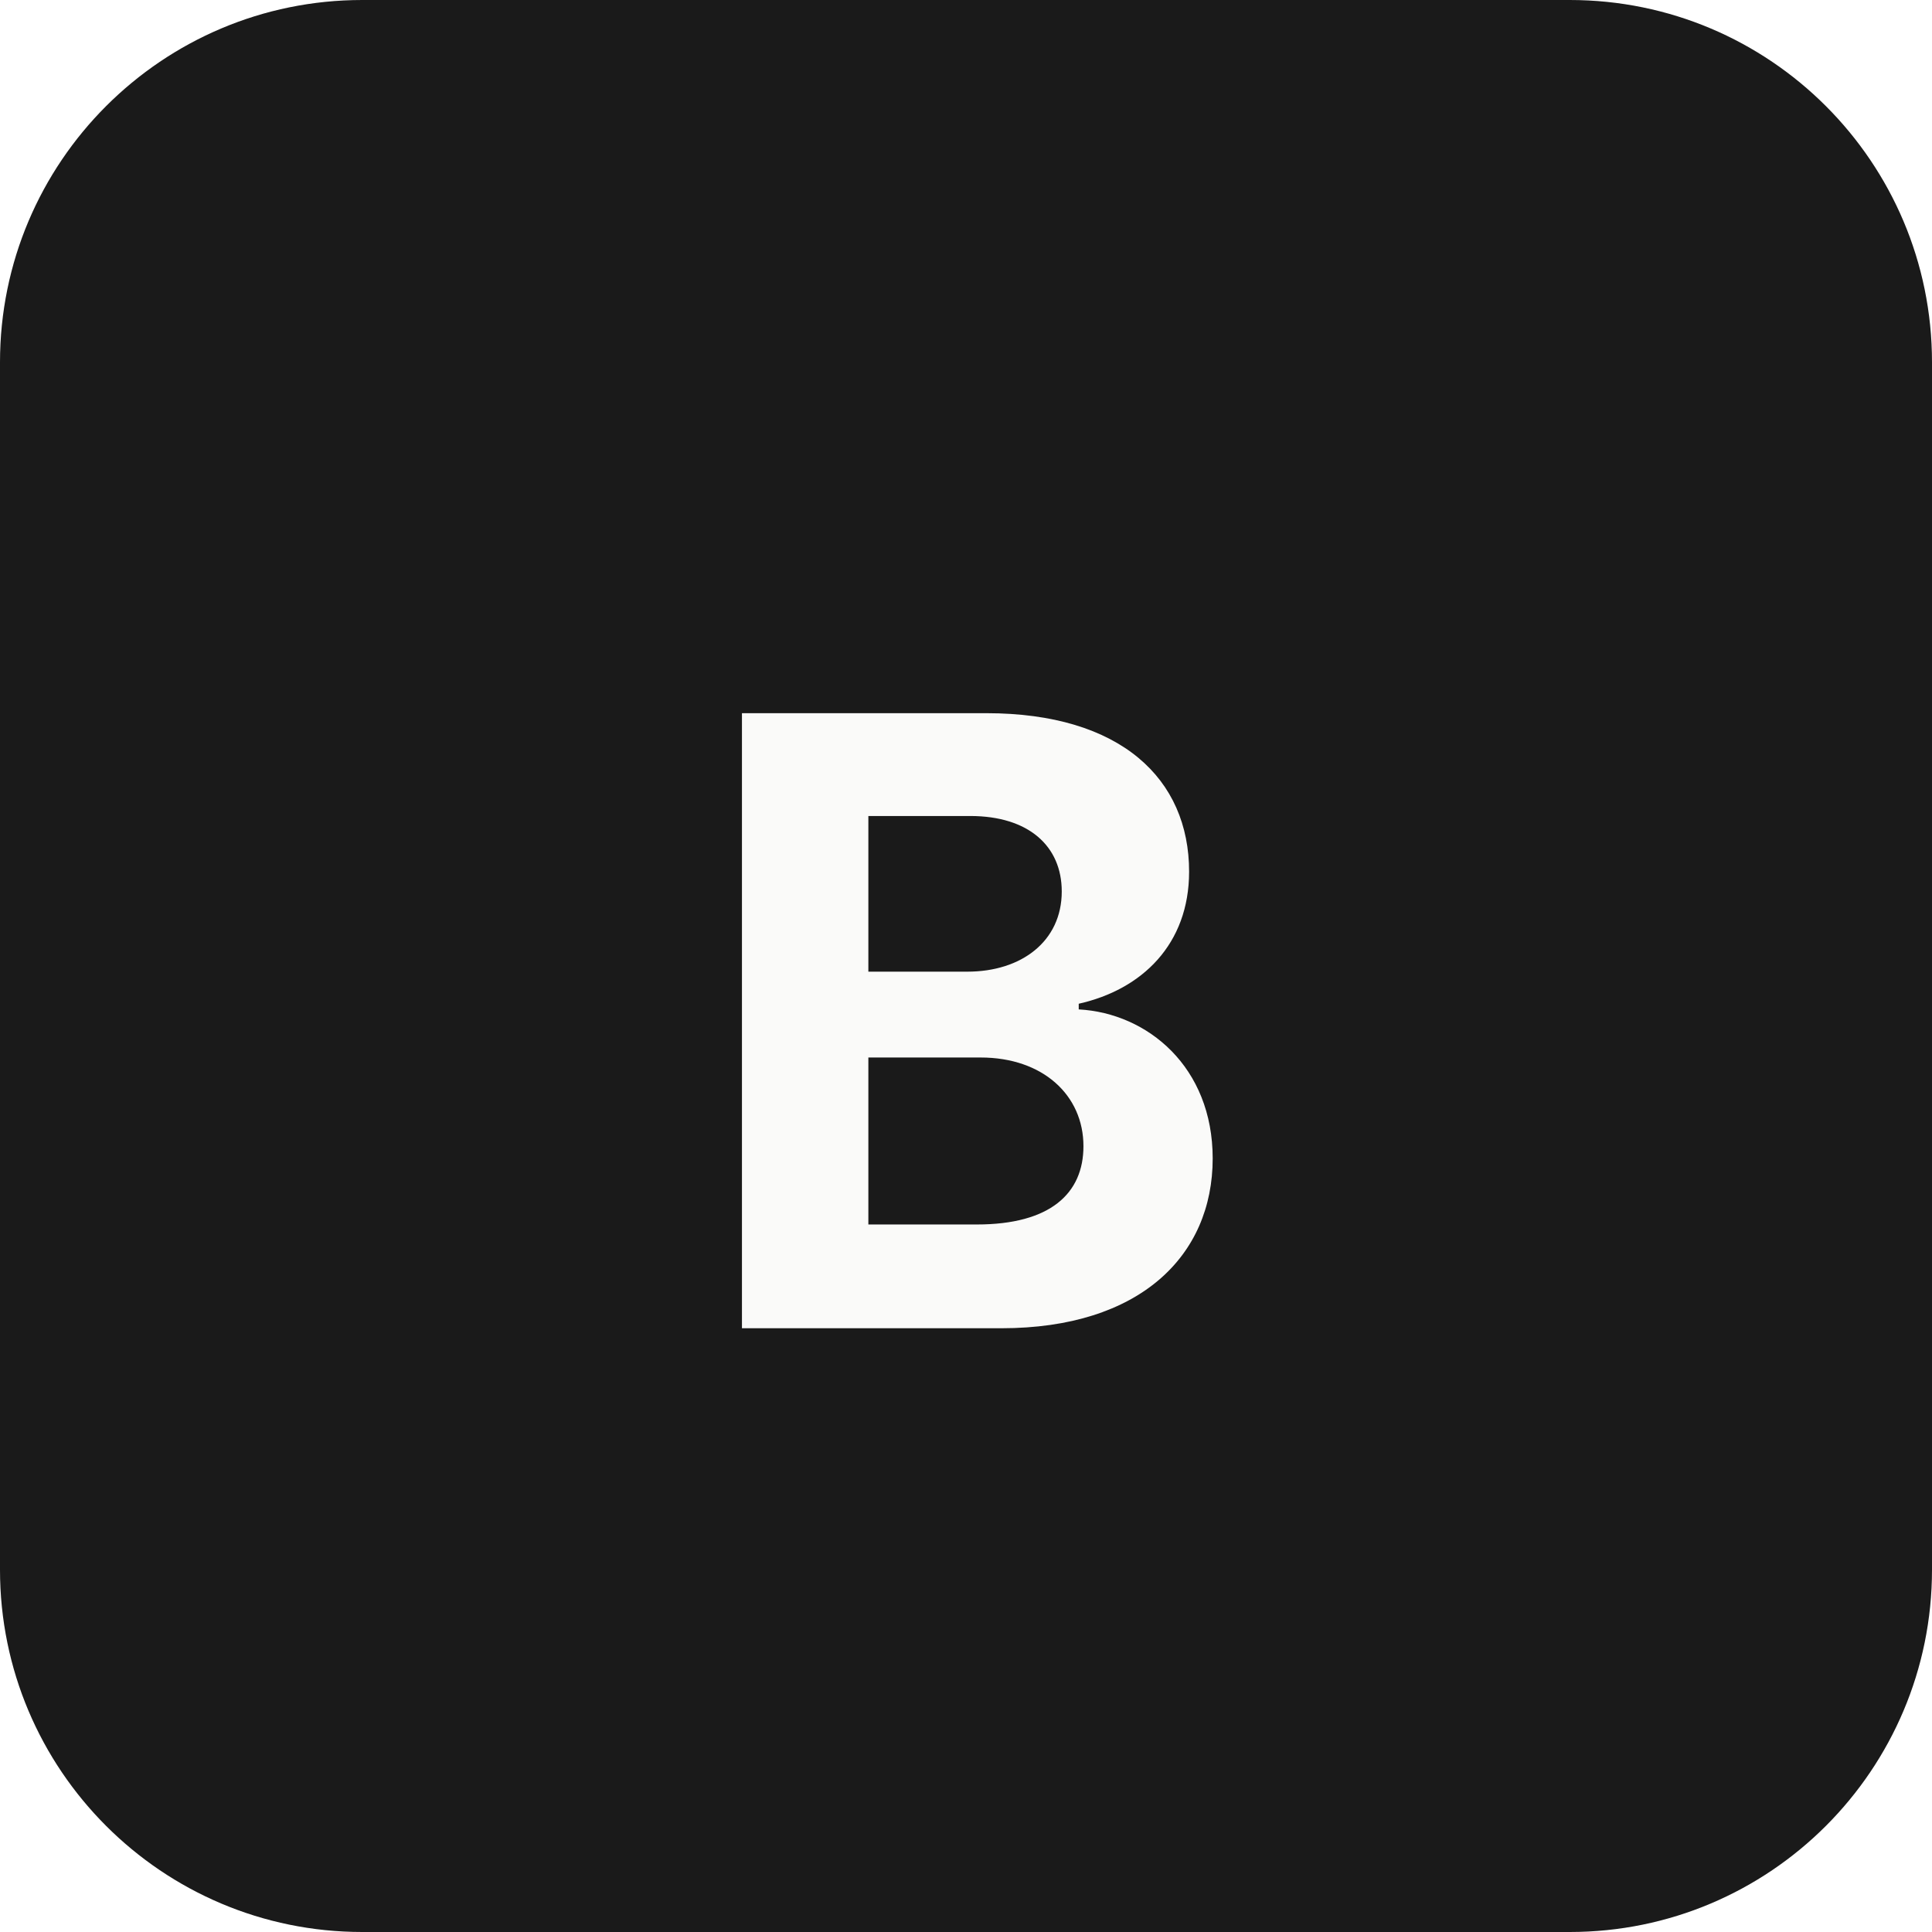
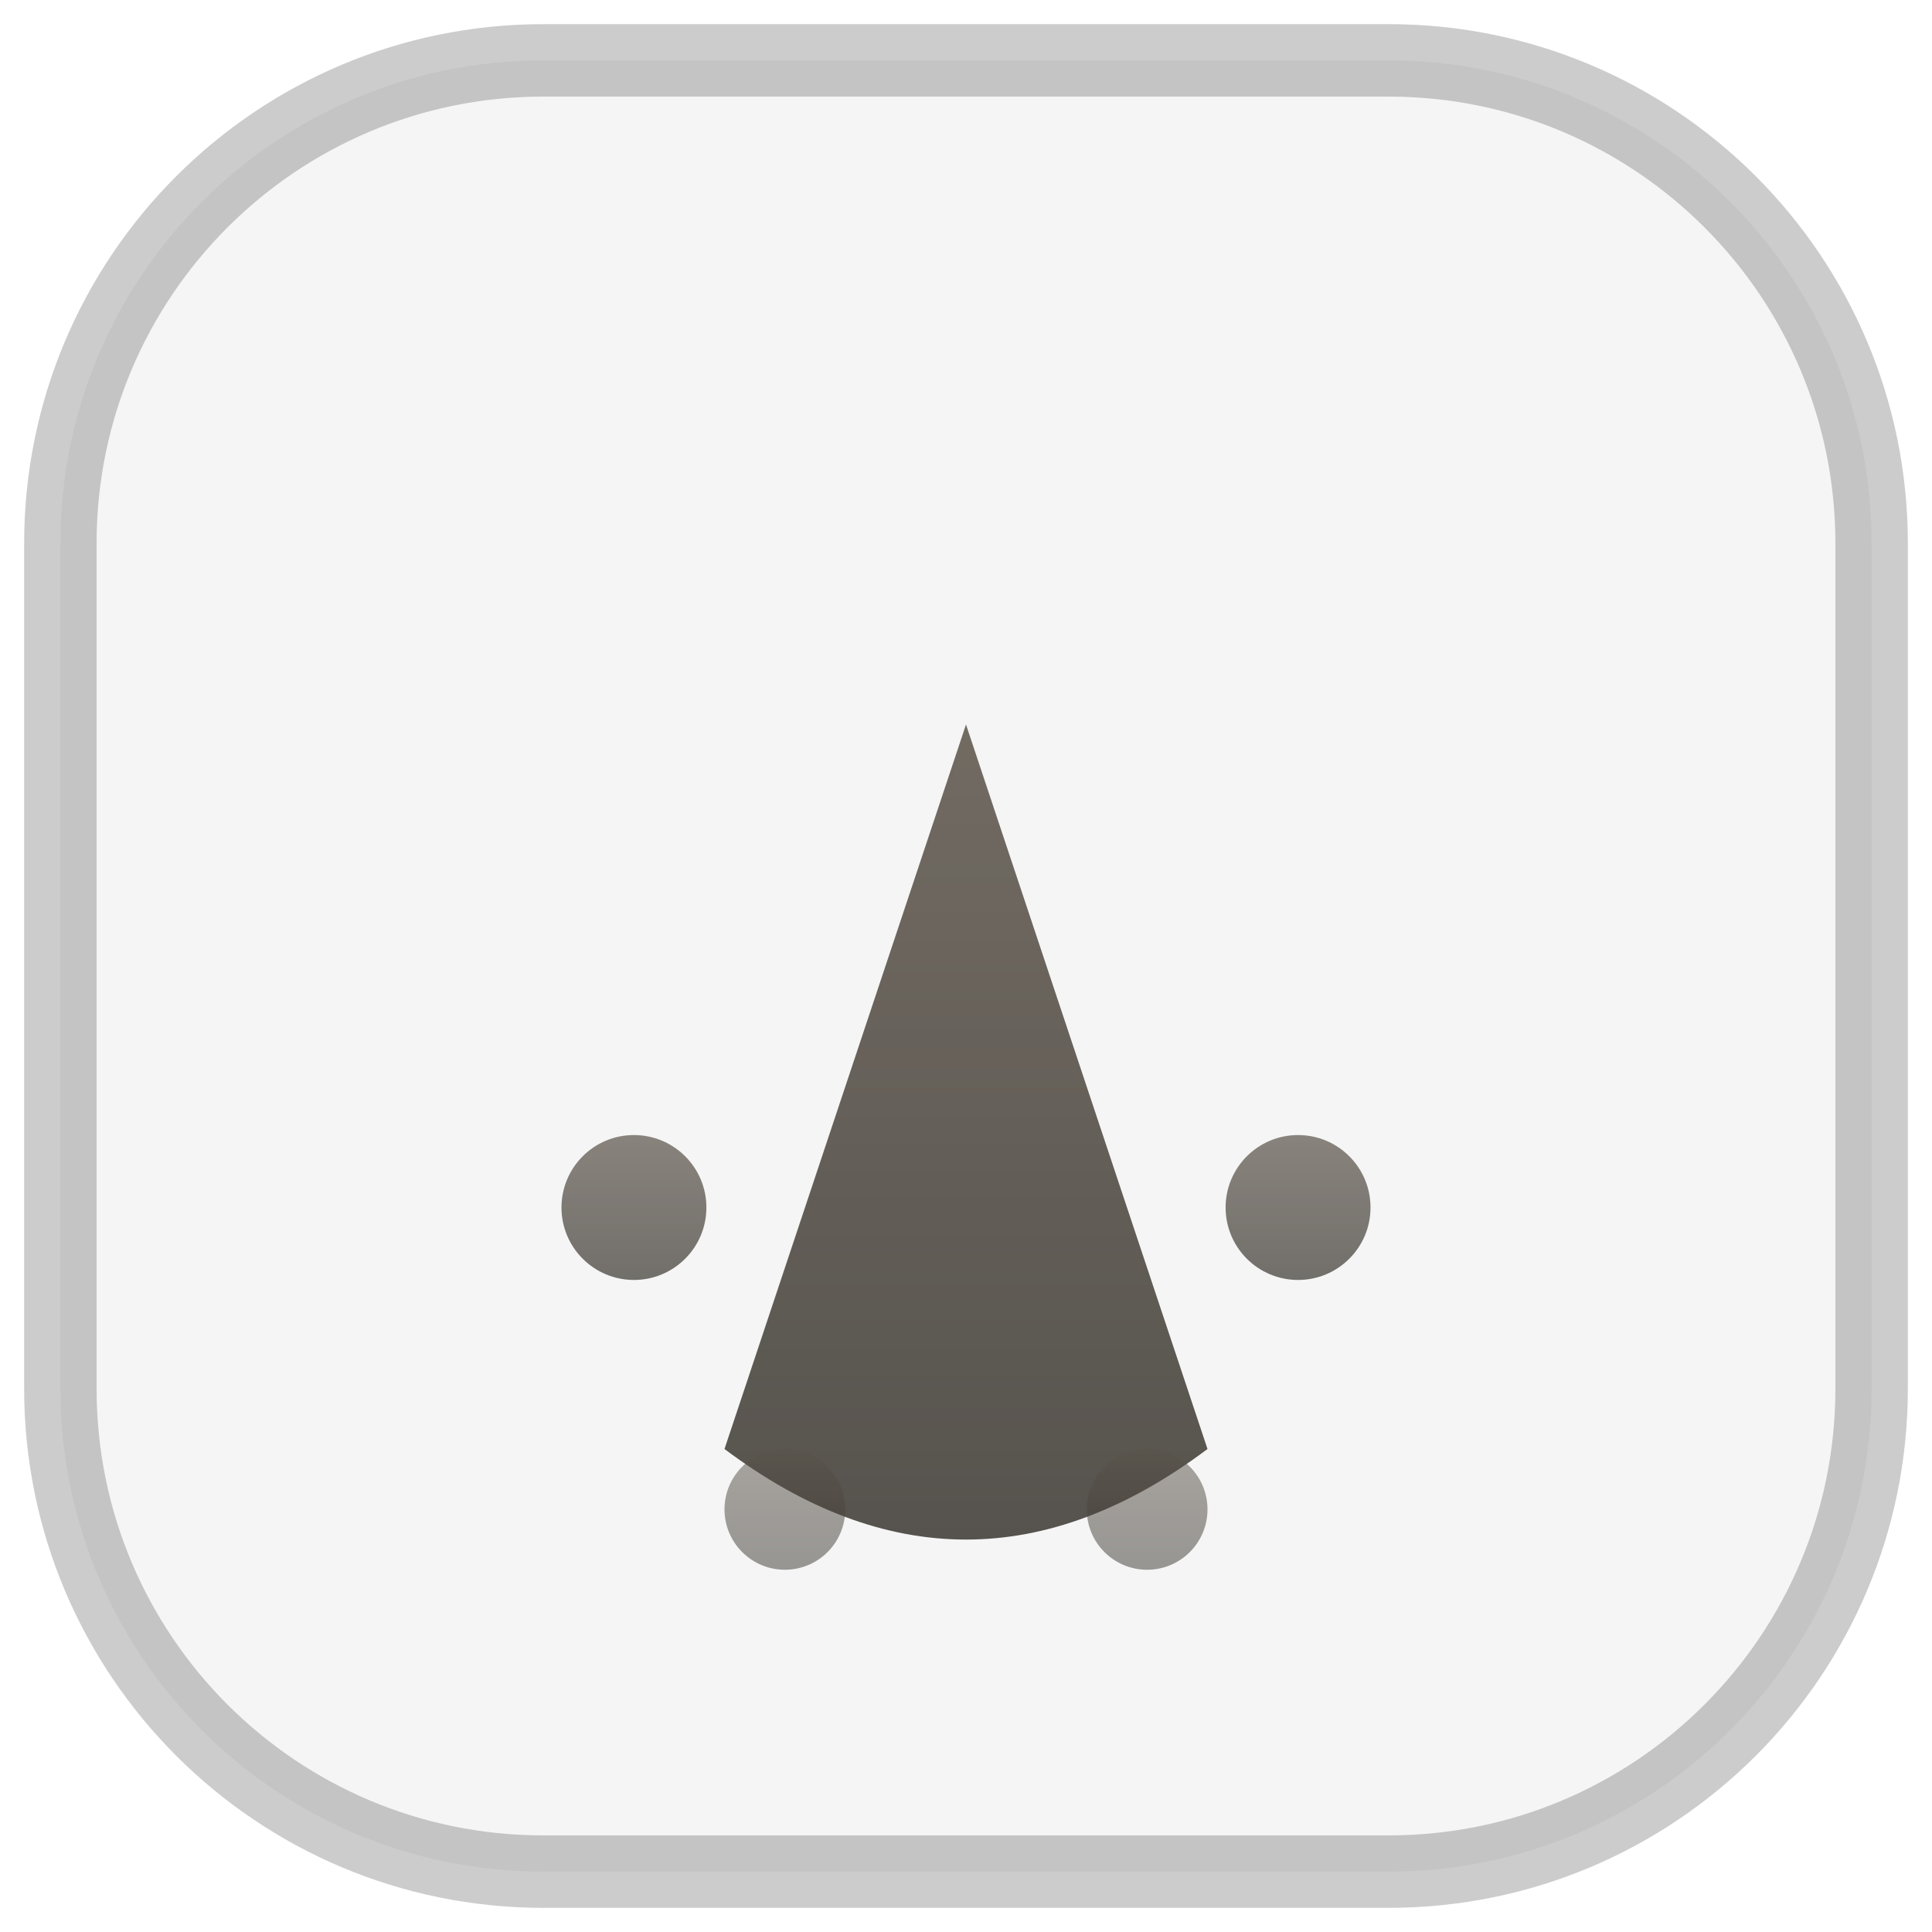
<svg xmlns="http://www.w3.org/2000/svg" viewBox="0 0 32 32" fill="none">
-   <rect width="32" height="32" rx="6" fill="#1a1a1a" />
-   <text x="16" y="22" text-anchor="middle" font-family="-apple-system, BlinkMacSystemFont, 'Segoe UI', sans-serif" font-size="14" font-weight="700" fill="#fafaf9">B</text>
+   <defs>
+     <linearGradient id="fg" x1="0" y1="0" x2="0" y2="1">
+       <stop offset="0%" stop-color="#5a5248" />
+       <stop offset="100%" stop-color="#3a3630" />
+     </linearGradient>
+   </defs>
+   <rect x="1" y="1" width="30" height="30" rx="8" fill="currentColor" opacity="0.04" />
+   <rect x="1" y="1" width="30" height="30" rx="8" stroke="currentColor" stroke-width="1.2" opacity="0.2" />
+   <line x1="8" y1="9" x2="24" y2="9" stroke="url(#fg)" stroke-width="1.8" stroke-linecap="round" />
+   <path d="M16 12 L12 24 Q16 27 20 24 L16 12Z" fill="url(#fg)" opacity="0.85" />
+   <circle cx="10.5" cy="20" r="1.2" fill="url(#fg)" opacity="0.7" />
+   <circle cx="21.5" cy="20" r="1.2" fill="url(#fg)" opacity="0.7" />
+   <circle cx="13" cy="25" r="1" fill="url(#fg)" opacity="0.5" />
+   <circle cx="19" cy="25" r="1" fill="url(#fg)" opacity="0.5" />
</svg>
